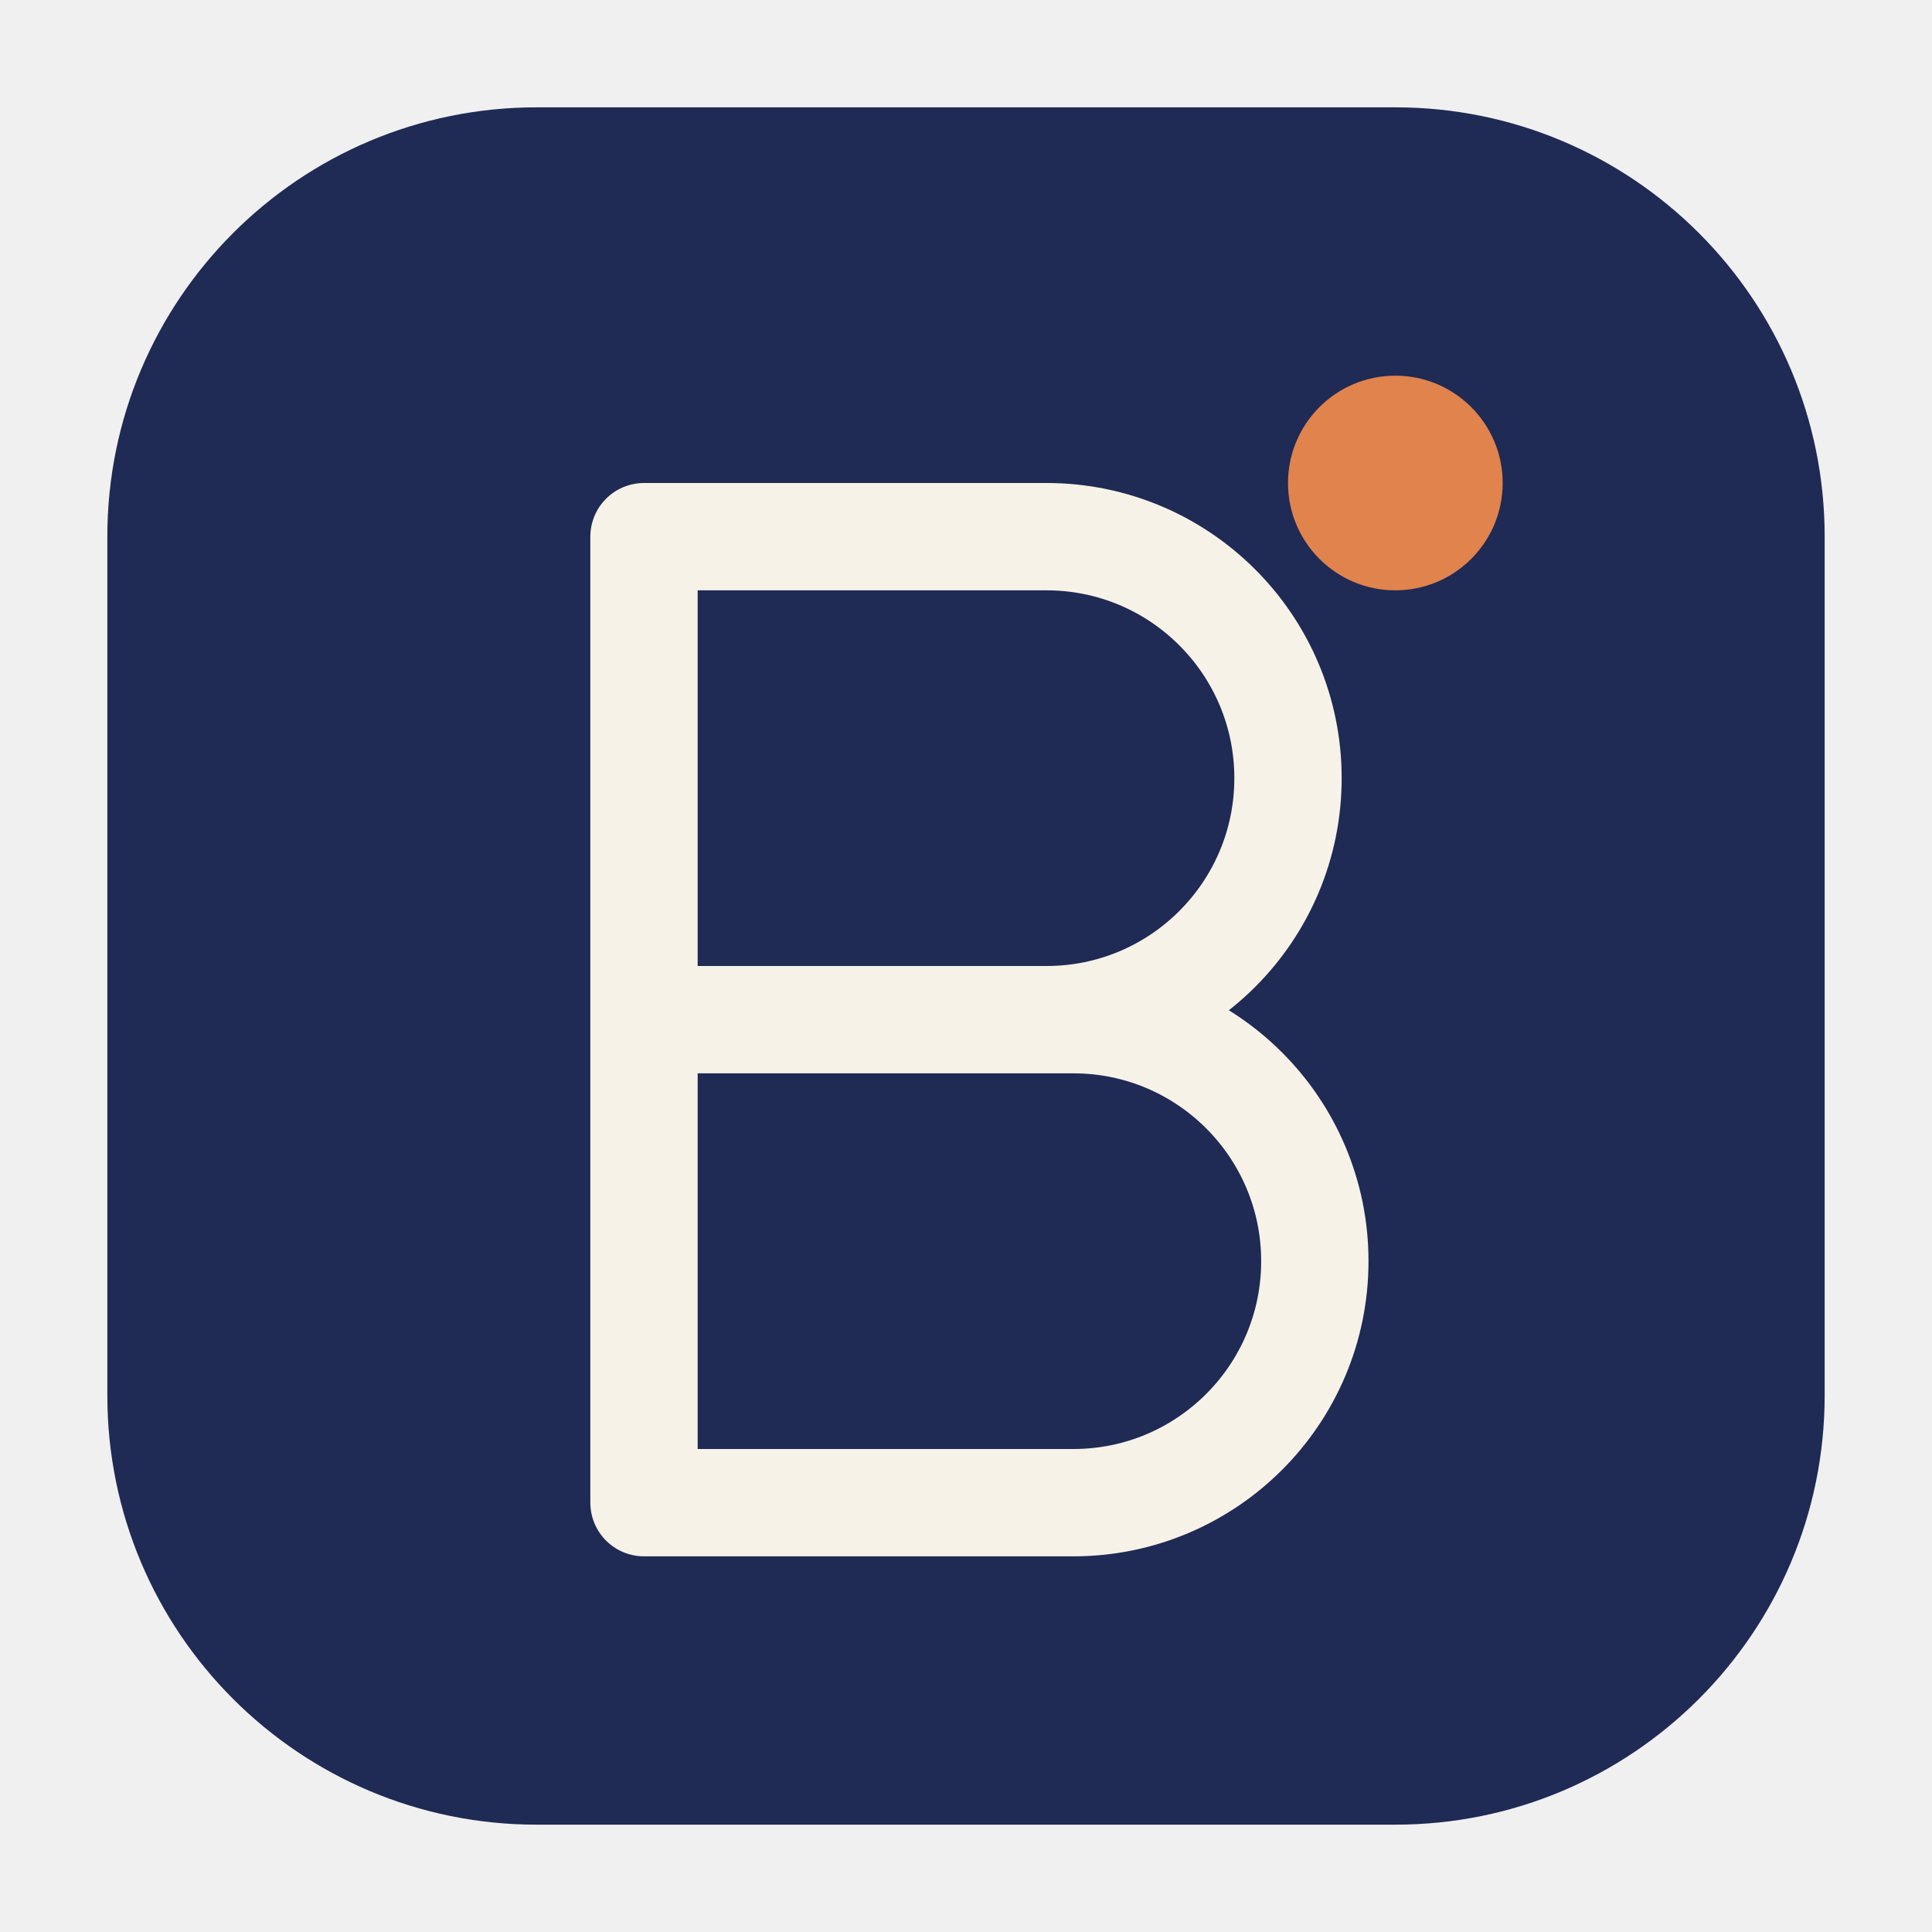
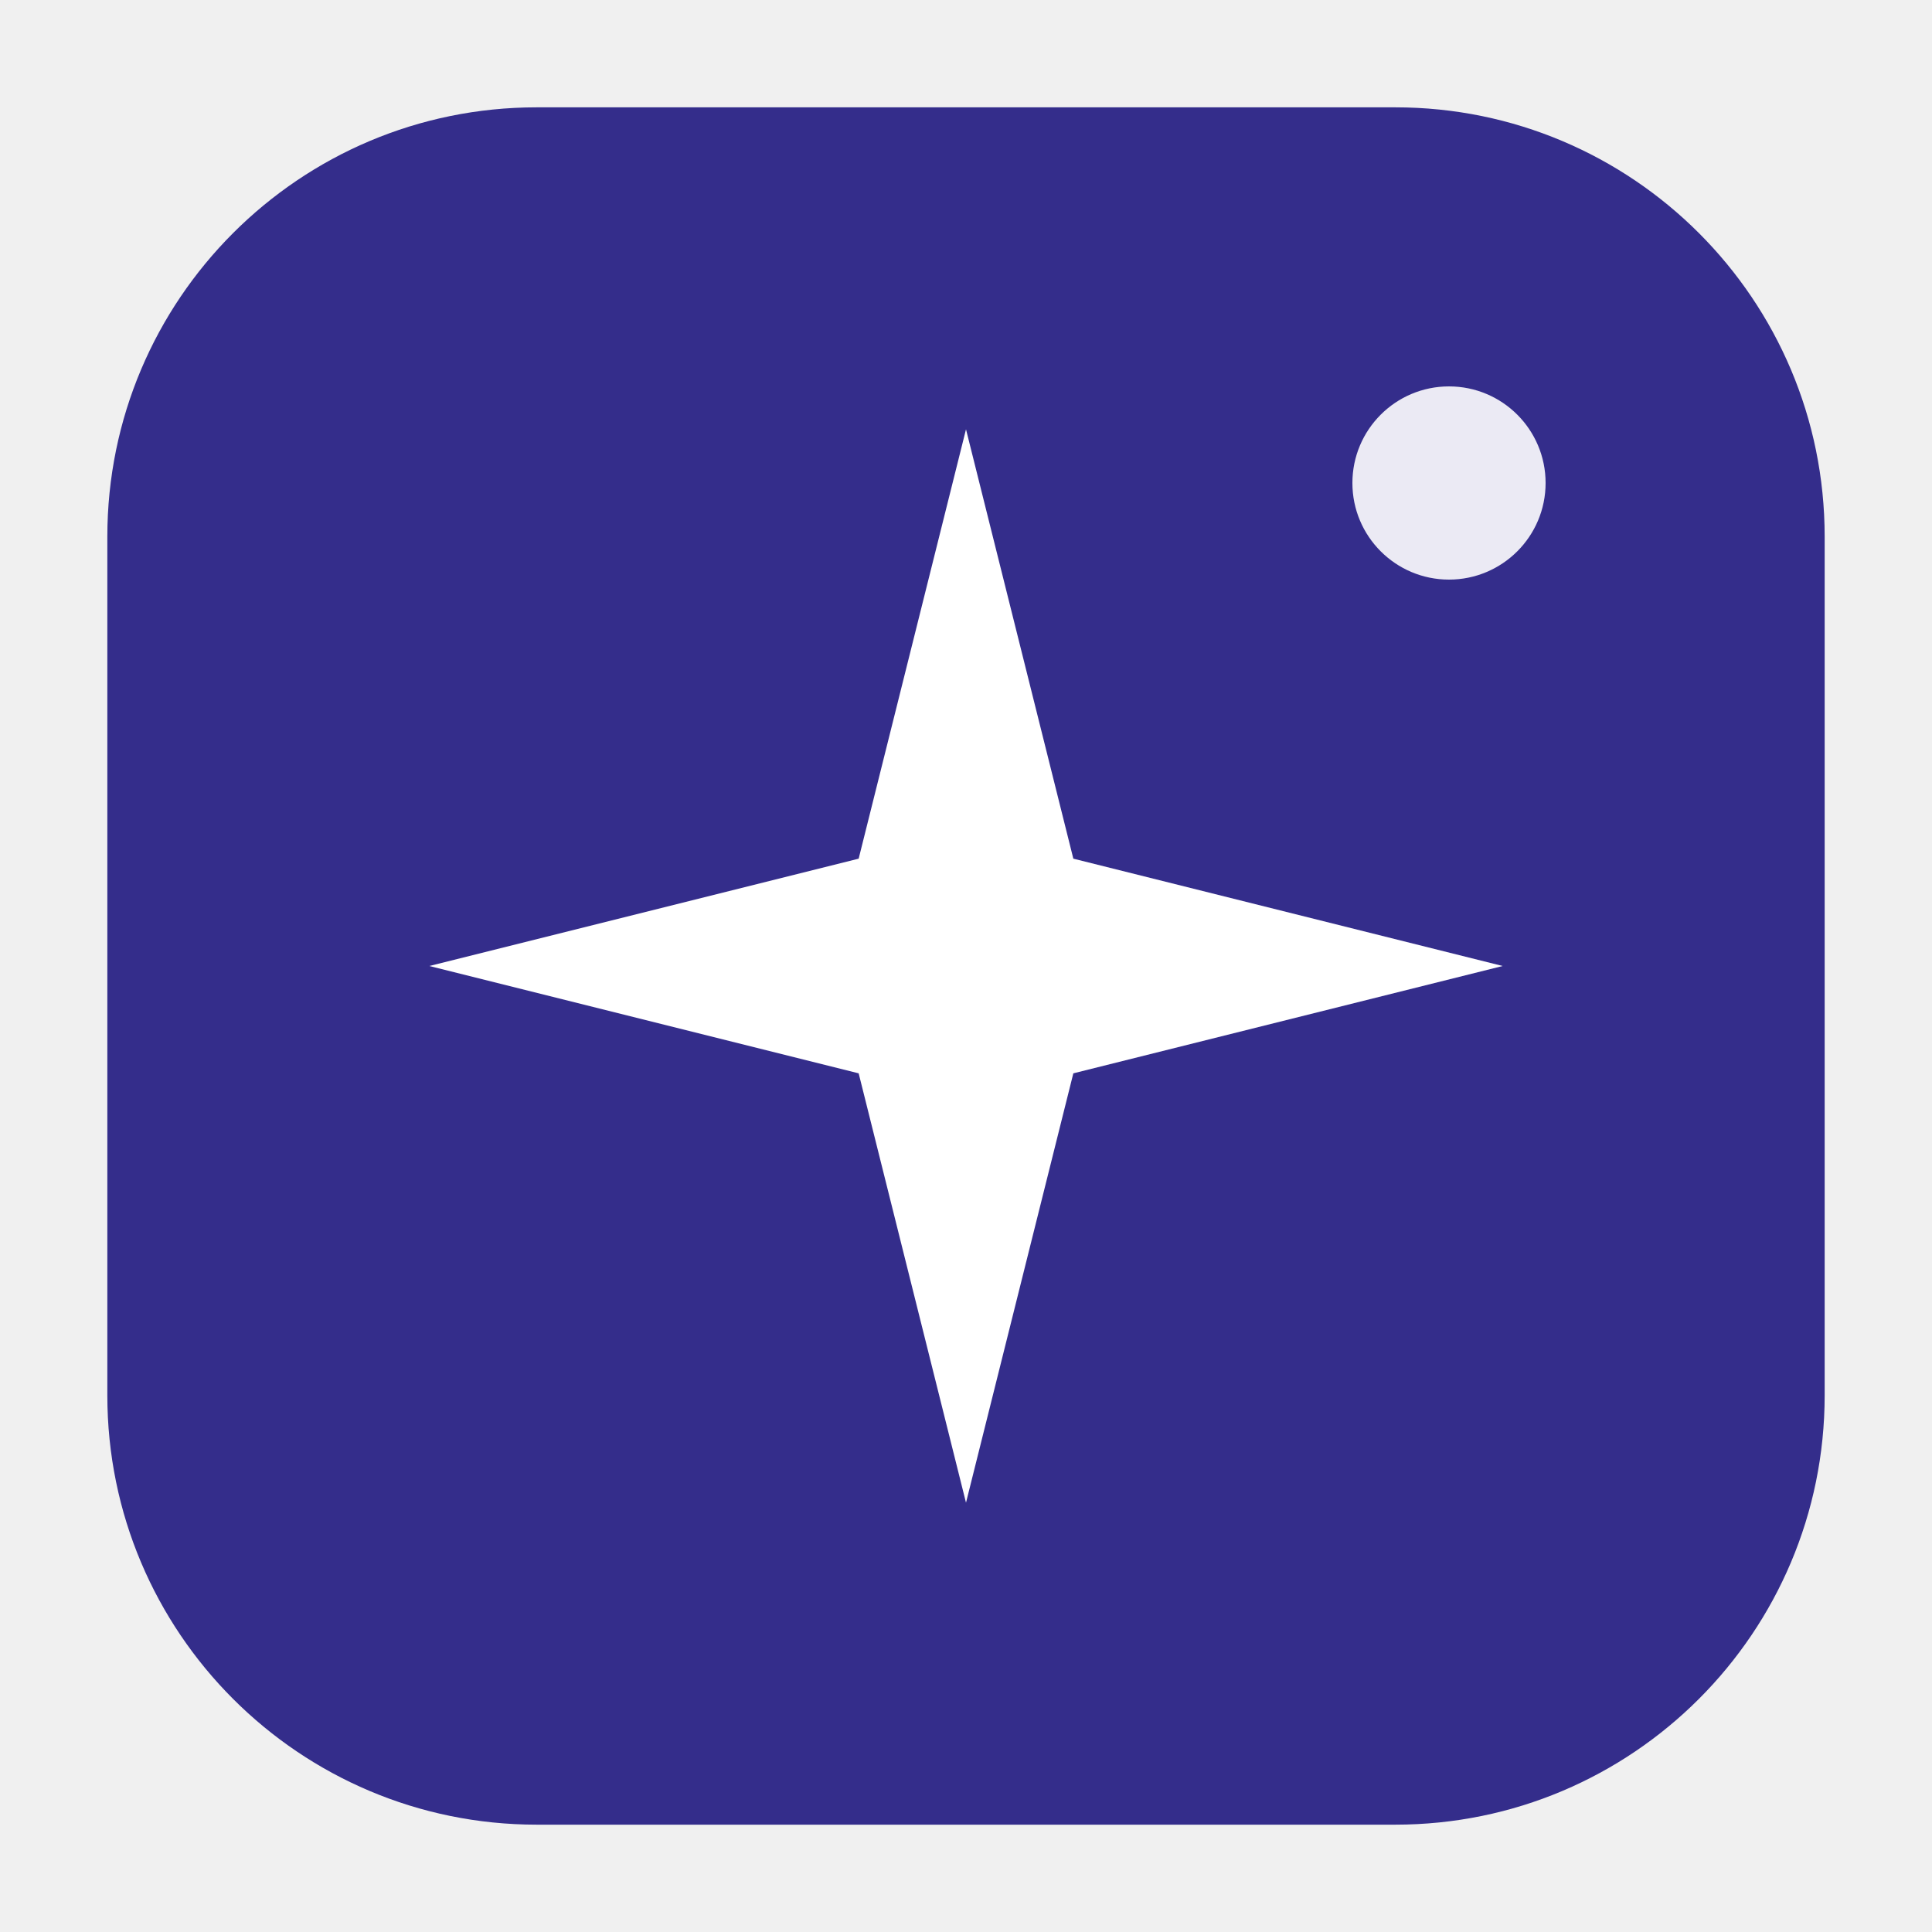
<svg xmlns="http://www.w3.org/2000/svg" viewBox="0 0 36 36" fill="none">
-   <rect x="2" y="2" width="32" height="32" rx="8" fill="#1f2a55" />
-   <path d="M12 10h7.5a4.5 4.5 0 010 9H12V10zm0 9h8a4.5 4.5 0 010 9h-8v-9z" stroke="#f7f2e7" stroke-width="2" stroke-linejoin="round" />
-   <circle cx="26" cy="9" r="2" fill="#e0834c" />
+   <rect x="2" y="2" width="32" height="32" rx="8" fill="#342d8b" />
+   <path d="M18 8 L20 16 L28 18 L20 20 L18 28 L16 20 L8 18 L16 16 Z" fill="#ffffff" />
+   <circle cx="27" cy="9" r="1.8" fill="#ffffff" opacity="0.9" />
</svg>
